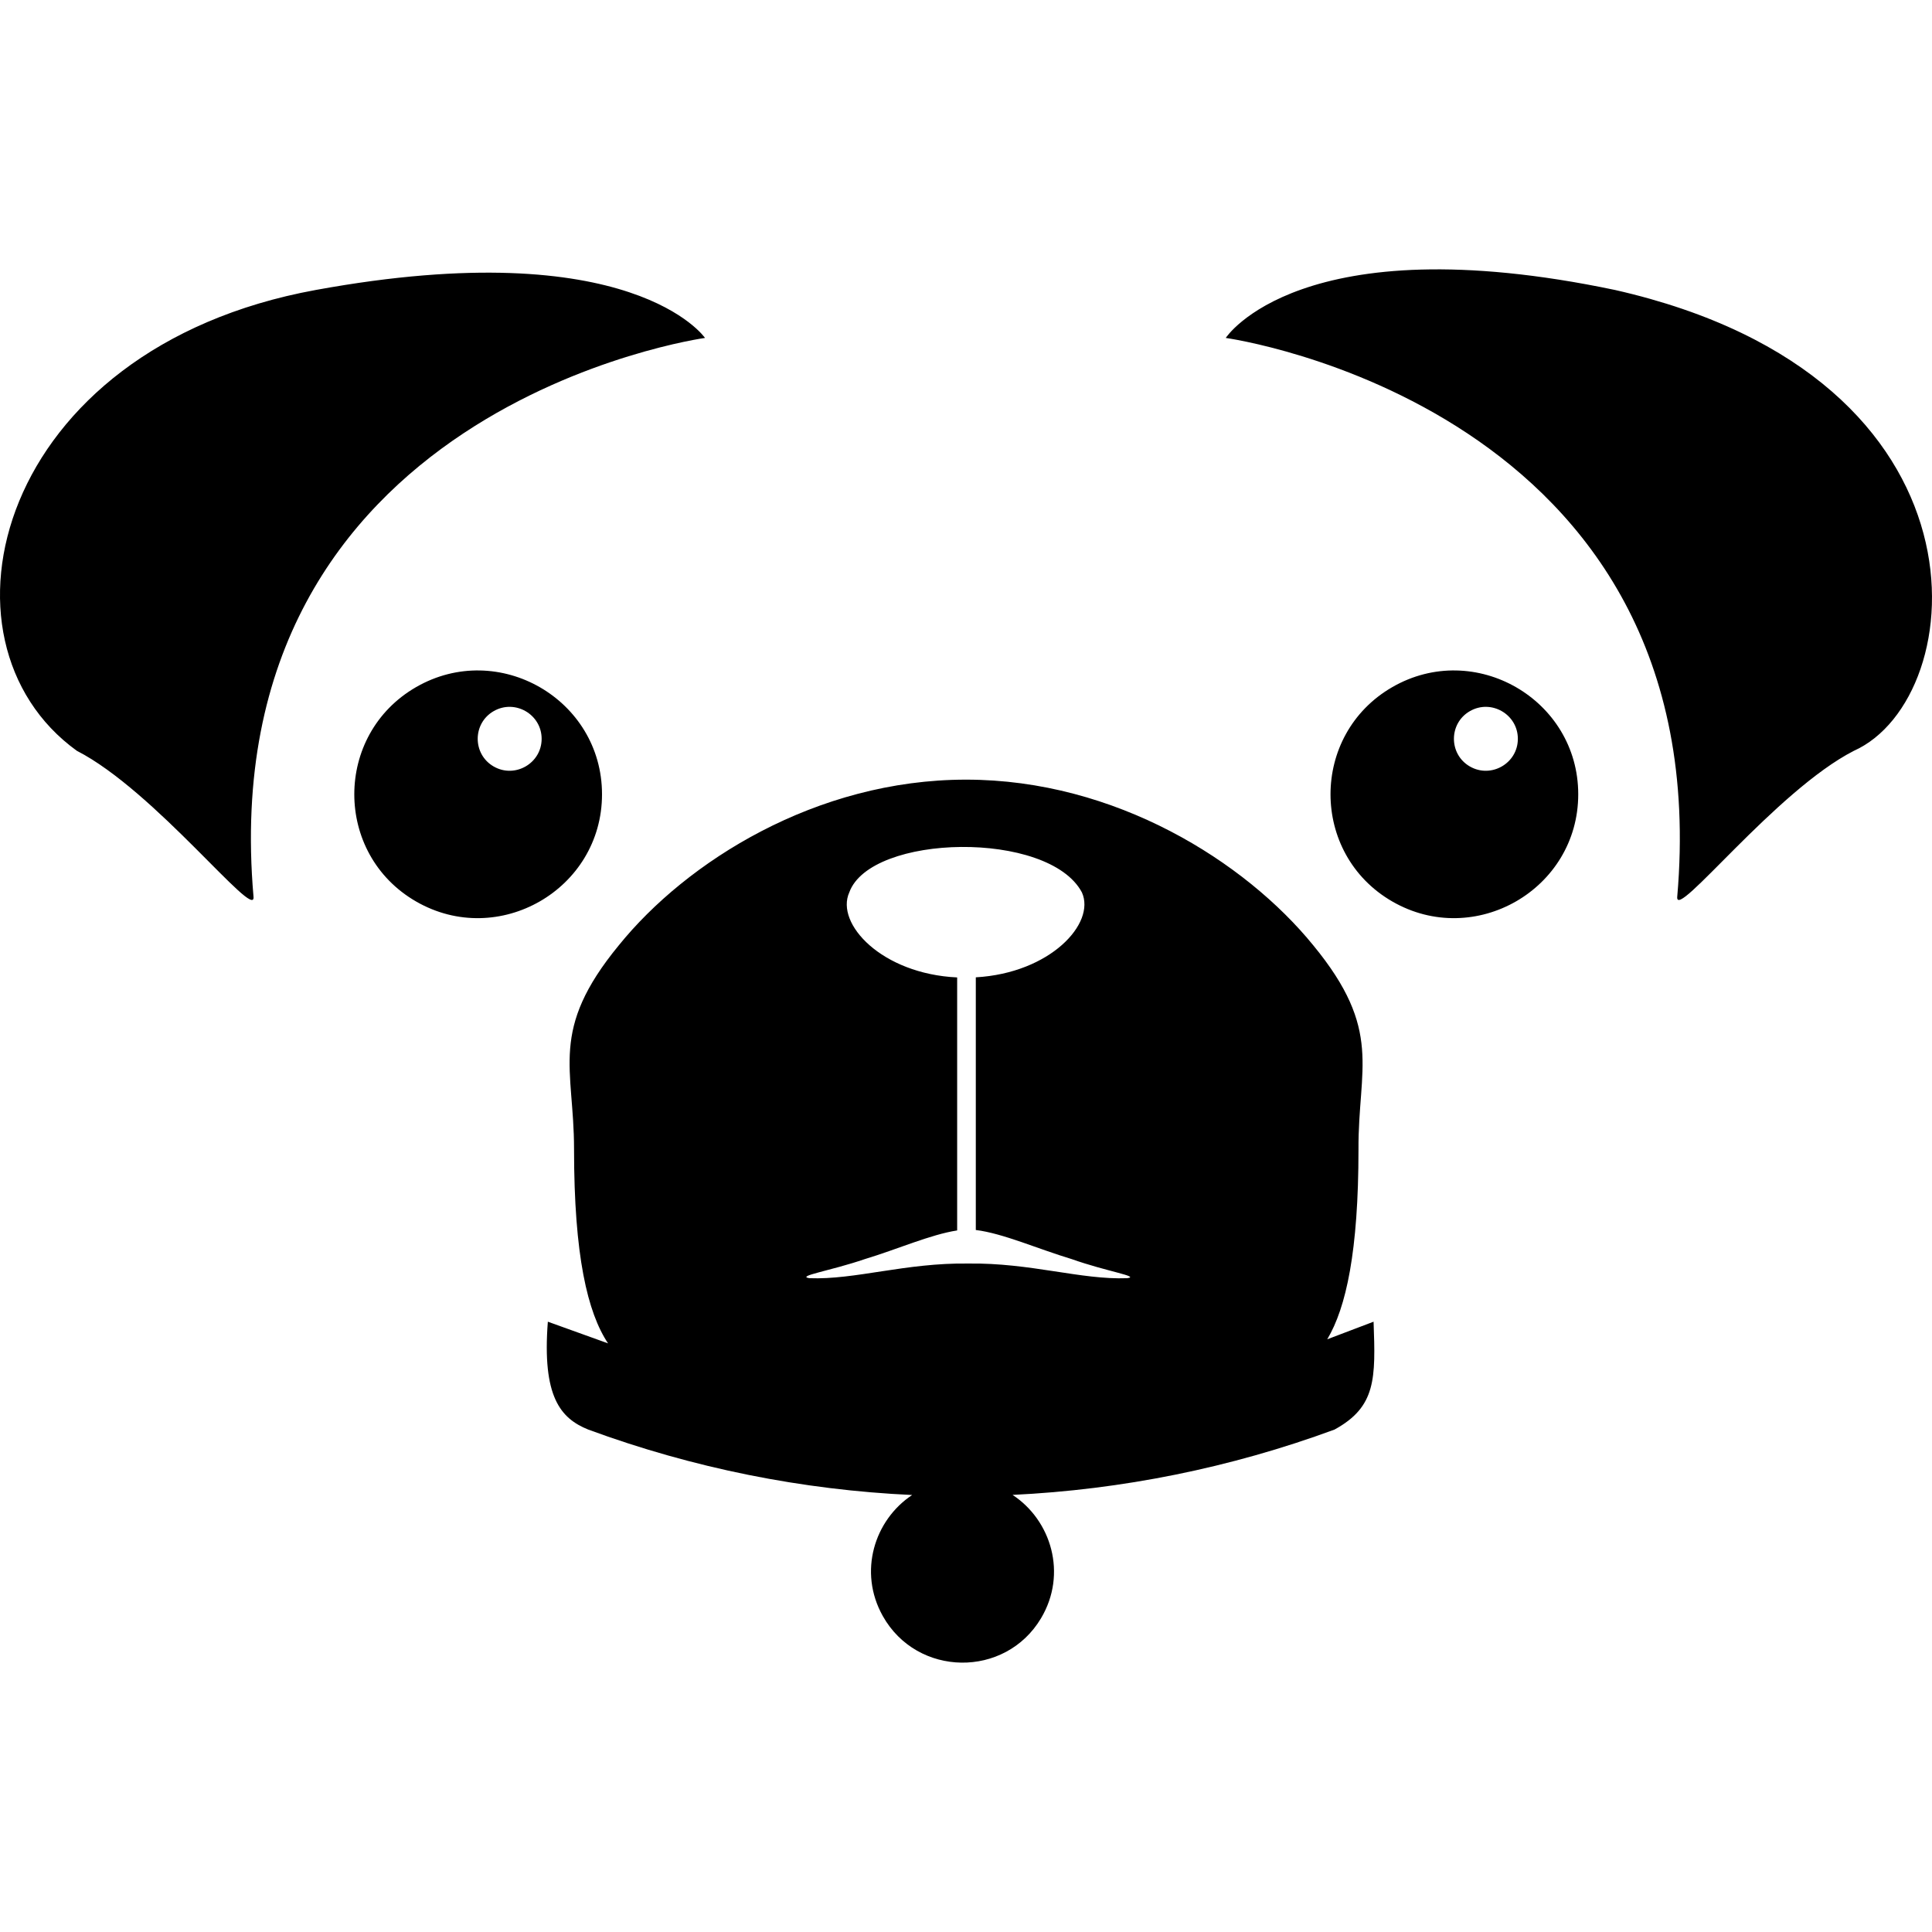
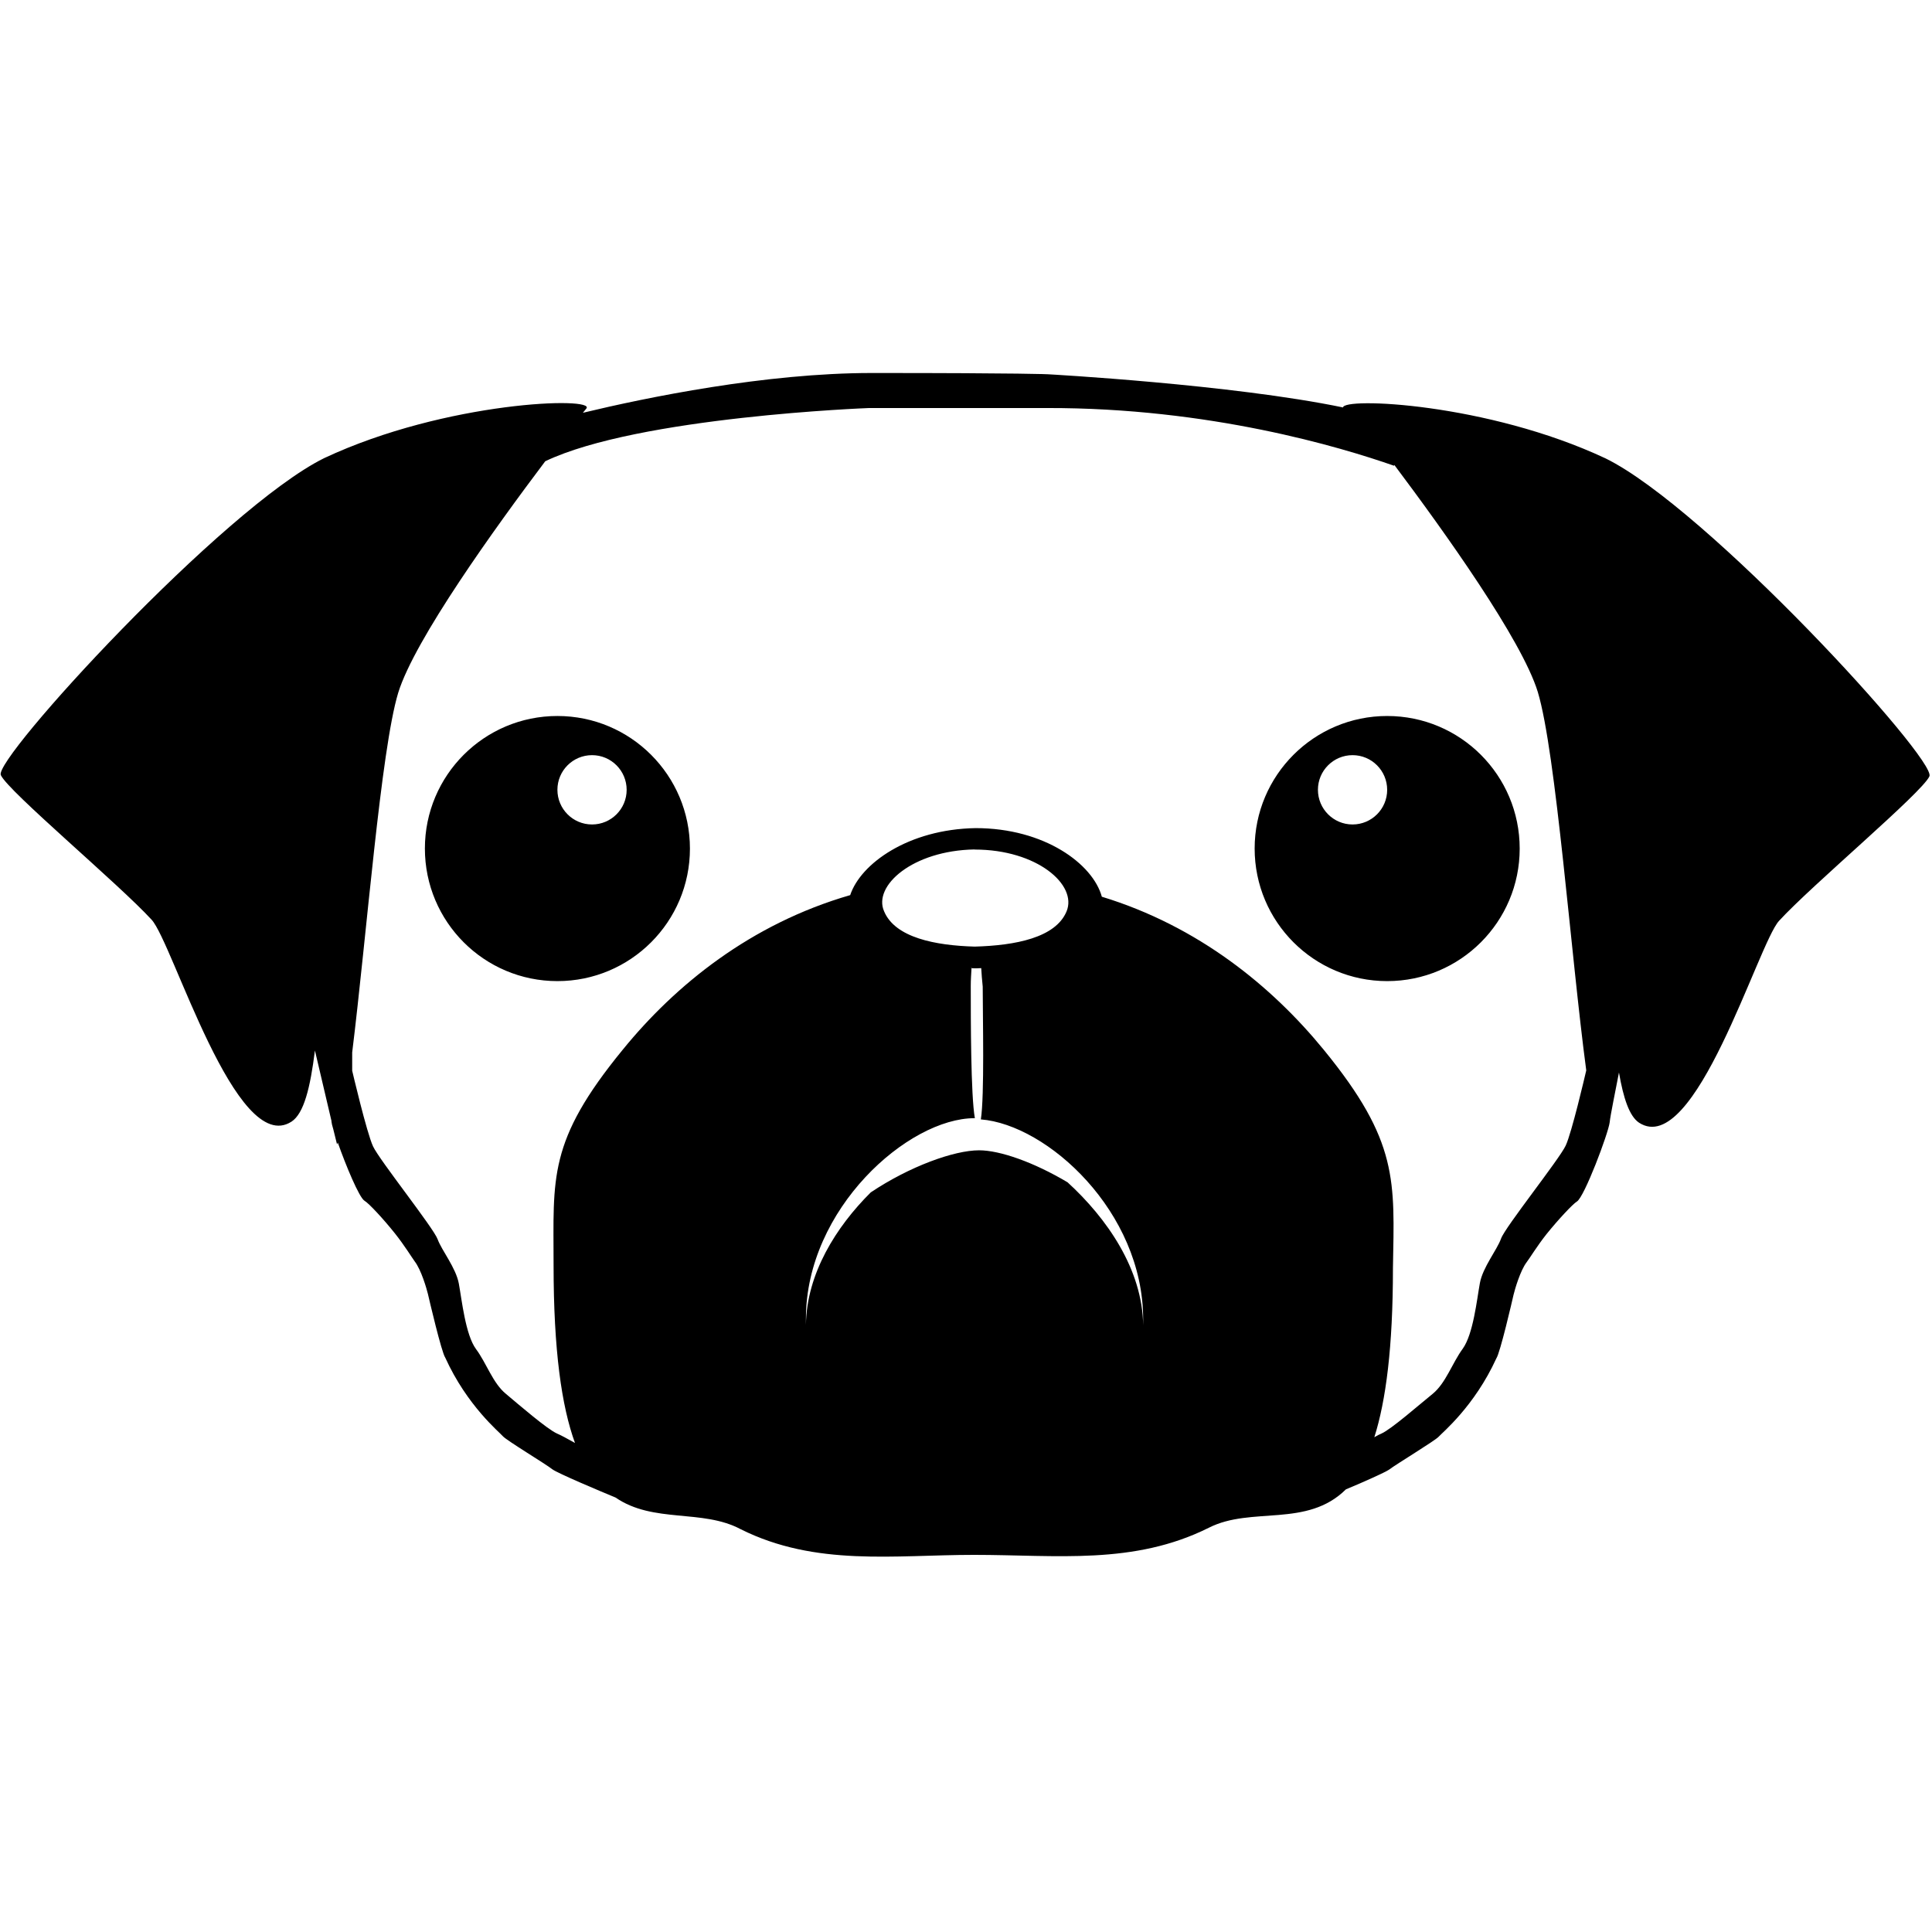
- <svg xmlns="http://www.w3.org/2000/svg" version="1.1" x="0px" y="0px" width="512px" height="512px">
-   <path d="M348.012,250.498c18.588,22.588,11.882,32.471,12,54.118c0,26.956-3.258,41.908-8.28,50.31l12.28-4.662c0.547,15.08,0.703,22.539-10.353,28.588c-27.6,10.166-56.427,15.93-85.324,17.311c10.253,6.726,14.564,20.901,7.556,32.678c-9.495,15.956-32.854,15.633-41.944-0.58c-6.577-11.73-2.205-25.464,7.784-32.069c-29.079-1.335-58.067-7.112-85.839-17.341c-7.361-2.97-12.247-8.698-10.706-28.588l15.954,5.745c-5.437-8.15-9.013-23.216-9.013-51.511c0-21.53-6.706-31.412,11.882-54c17.882-22.118,52.236-43.883,92.001-43.883C295.658,206.615,330.012,228.38,348.012,250.498z M20.362,198.968c20.706,10.588,47.412,45.294,46.824,38.706C55.892,107.673,186.834,89.556,186.834,89.556s-19.22-28.06-103.177-12.706C-1.106,92.35-19.993,169.844,20.362,198.968z M491.307,198.968c-20.706,10.588-47.412,45.294-46.824,38.706C455.777,107.673,324.835,89.556,324.835,89.556s19.647-30.236,103.177-12.706C530.389,100.053,522.474,185,491.307,198.968z M225.069,236.498c-3.745,8.283,8.602,21.596,28.589,22.532v67.049c-7.114,1.099-15.927,5.023-24.471,7.596c-9.294,3.177-18.235,4.471-14.706,5.059c12.118,0.471,25.53-4.118,42.118-3.882c16.471-0.235,29.883,4.353,42.118,3.882c3.529-0.471-5.412-1.765-14.706-5.059c-8.917-2.686-18.219-6.832-25.412-7.713v-66.961c19.708-1.121,31.833-14.285,28.118-22.503C277.933,219.949,230.677,220.929,225.069,236.498z M143.54,195.792c0-6.497-7.081-10.579-12.716-7.331c-5.634,3.248-5.634,11.413,0,14.661C136.458,206.371,143.54,202.288,143.54,195.792z M110.267,238.904c-21.833-12.587-21.833-44.225-0-56.813c21.833-12.587,49.273,3.232,49.273,28.406S132.1,251.491,110.267,238.904z M402.247,195.792c0-6.497-7.081-10.579-12.716-7.331c-5.634,3.248-5.634,11.413,0,14.661C395.166,206.371,402.247,202.288,402.247,195.792z M368.975,238.904c-21.833-12.587-21.833-44.225,0-56.813c21.833-12.587,49.273,3.232,49.273,28.406S390.808,251.491,368.975,238.904z" />
+ <svg xmlns="http://www.w3.org/2000/svg" width="512" height="512" viewBox="0 0 519 319">
+   <path fill-rule="evenodd" d="M360.78 9.5c-.24-2.86 38.76-1.27 70.53 13.64 27.2 13.36 89 80.94 87 85.4-2 4.44-31.5 29.12-40.4 38.83-5.6 6.07-22.6 63.94-37.6 54.23-2.6-1.74-4.2-6.54-5.4-13.48-.9 4.72-2.3 11.4-2.5 13.4-.4 3.04-6.8 20.05-8.8 21.25-1.1.66-5.02 4.85-8.2 8.8-2.53 3.2-4.52 6.5-5.3 7.5-1.72 2.28-3.16 7.25-3.52 8.75-.34 1.5-3.6 15.64-4.63 17.1-5.9 12.92-14.6 20-15.5 21.04-.9 1.03-11.54 7.46-13.3 8.83-1 .7-6.77 3.3-11.6 5.3-10.5 10.4-25.33 4.5-36.8 10.3-20.22 10.1-40.85 7.3-63.1 7.3-21.45 0-42.5 3.2-62.7-6.9-10.34-5.5-23.42-1.5-33.6-8.5-4.1-1.7-15.54-6.5-17-7.6-1.73-1.4-12.4-7.8-13.3-8.9-.9-1.08-9.56-8.1-15.46-21.1-1-1.45-4.3-15.58-4.65-17.1-.37-1.5-1.8-6.46-3.54-8.73-.76-1.03-2.75-4.3-5.3-7.5-3.16-3.97-7.07-8.16-8.2-8.8-1.43-.87-5.02-9.5-7.17-15.63l-.2.5-1-4.05c-.3-.95-.45-1.66-.5-2.1v-.18l-4.44-18.9c-1.25 10-2.96 16.93-6.28 19.1-14.95 9.7-31.94-48.17-37.6-54.24-8.9-9.7-38.45-34.4-40.5-38.84C-1.9 104 60 36.42 87.1 23.06 119.86 7.7 160.3 6.5 157.5 9.76l-.92 1.13C173.58 6.8 205.6.2 234.2.2c41.35 0 47.3.34 47.3.34s49.35 2.7 79.33 8.92zm13.8 15.42C388 42.8 408.8 71.86 413.1 85.87c4.92 16.3 8.9 70.87 13.02 101.67-.34 1.48-3.9 16.74-5.52 20.2-1.7 3.66-16.28 21.92-17.36 24.97-1.1 3.1-4.92 7.7-5.7 12-.8 4.4-1.78 13.7-4.6 17.6-2.85 3.9-4.53 9.2-8.05 12.1-3.6 2.9-11.1 9.5-13.8 10.7-.5.2-1.1.5-1.9.98 3.1-9.76 5-24.13 5-45.4.4-23.5 1.6-34-18.6-58.7-13.9-17-33.7-33.2-59.6-41.1-2.4-8.8-15.4-18.43-33.9-18.43-18.1.3-30.9 9.55-33.7 18-26.77 7.74-47 24.2-61.08 41.5-20.24 24.7-18.6 34.4-18.6 57.87 0 22.98 2.17 37.97 5.75 47.8-2-1.14-3.9-2.14-4.84-2.54-2.63-1.17-10.2-7.7-13.7-10.64-3.55-2.9-5.2-8.22-8.06-12.06-2.82-3.84-3.8-13.2-4.6-17.56-.8-4.3-4.6-8.9-5.7-11.93-1.1-3.04-15.66-21.3-17.35-24.95-1.7-3.64-5.6-20.32-5.6-20.32v-4.92c3.88-31.4 7.7-81.2 12.36-96.6 4.4-14.3 26.1-44.43 39.5-62.2 25.12-12 87-14.3 87-14.3h47.7c43.8-.1 79 10.5 93.3 15.5zM261 159.82c-.1 1.6-.22 3.45-.22 4.96 0 8.92 0 29.5 1.1 35.6h-.08c-17.8 0-45.3 24.3-45.3 53.83v1.7c.18-13.7 8.06-26.3 17.42-35.6 10.46-7 22.4-11.3 29.1-11.3 5.6 0 14.7 3.2 23.77 8.6 10.5 9.6 20.1 23.3 20.3 38.4v-1.6c0-29-25.8-52.3-43.6-53.7 1-6.4.5-27.6.5-35.67-.2-1.75-.3-3.5-.4-4.97l-1.4.06-1.3-.03zm.84-31.6c16.75 0 27.62 9.48 24.68 16.6-2.94 7.1-13.8 9.17-24.68 9.47-10.58-.3-21.4-2.4-24.35-9.5-3-6.8 7.6-16.3 24.3-16.6zm110.8 35.34c19.67 0 35.6-15.94 35.6-35.6 0-19.68-15.93-35.62-35.6-35.62-19.65 0-35.6 15.94-35.6 35.6 0 19.68 15.95 35.62 35.6 35.62zm-9.3-42.08c5.14 0 9.3-4.17 9.3-9.3 0-5.15-4.16-9.32-9.3-9.32-5.13 0-9.3 4.17-9.3 9.3 0 5.15 4.17 9.32 9.3 9.32zm-213.6 42.08c19.66 0 35.6-15.94 35.6-35.6 0-19.68-15.94-35.62-35.6-35.62-19.67 0-35.6 15.94-35.6 35.6 0 19.68 15.93 35.62 35.6 35.62zm9.3-42.08c5.14 0 9.3-4.17 9.3-9.3 0-5.15-4.16-9.32-9.3-9.32-5.14 0-9.3 4.17-9.3 9.3 0 5.15 4.16 9.32 9.3 9.32z" />
</svg>
